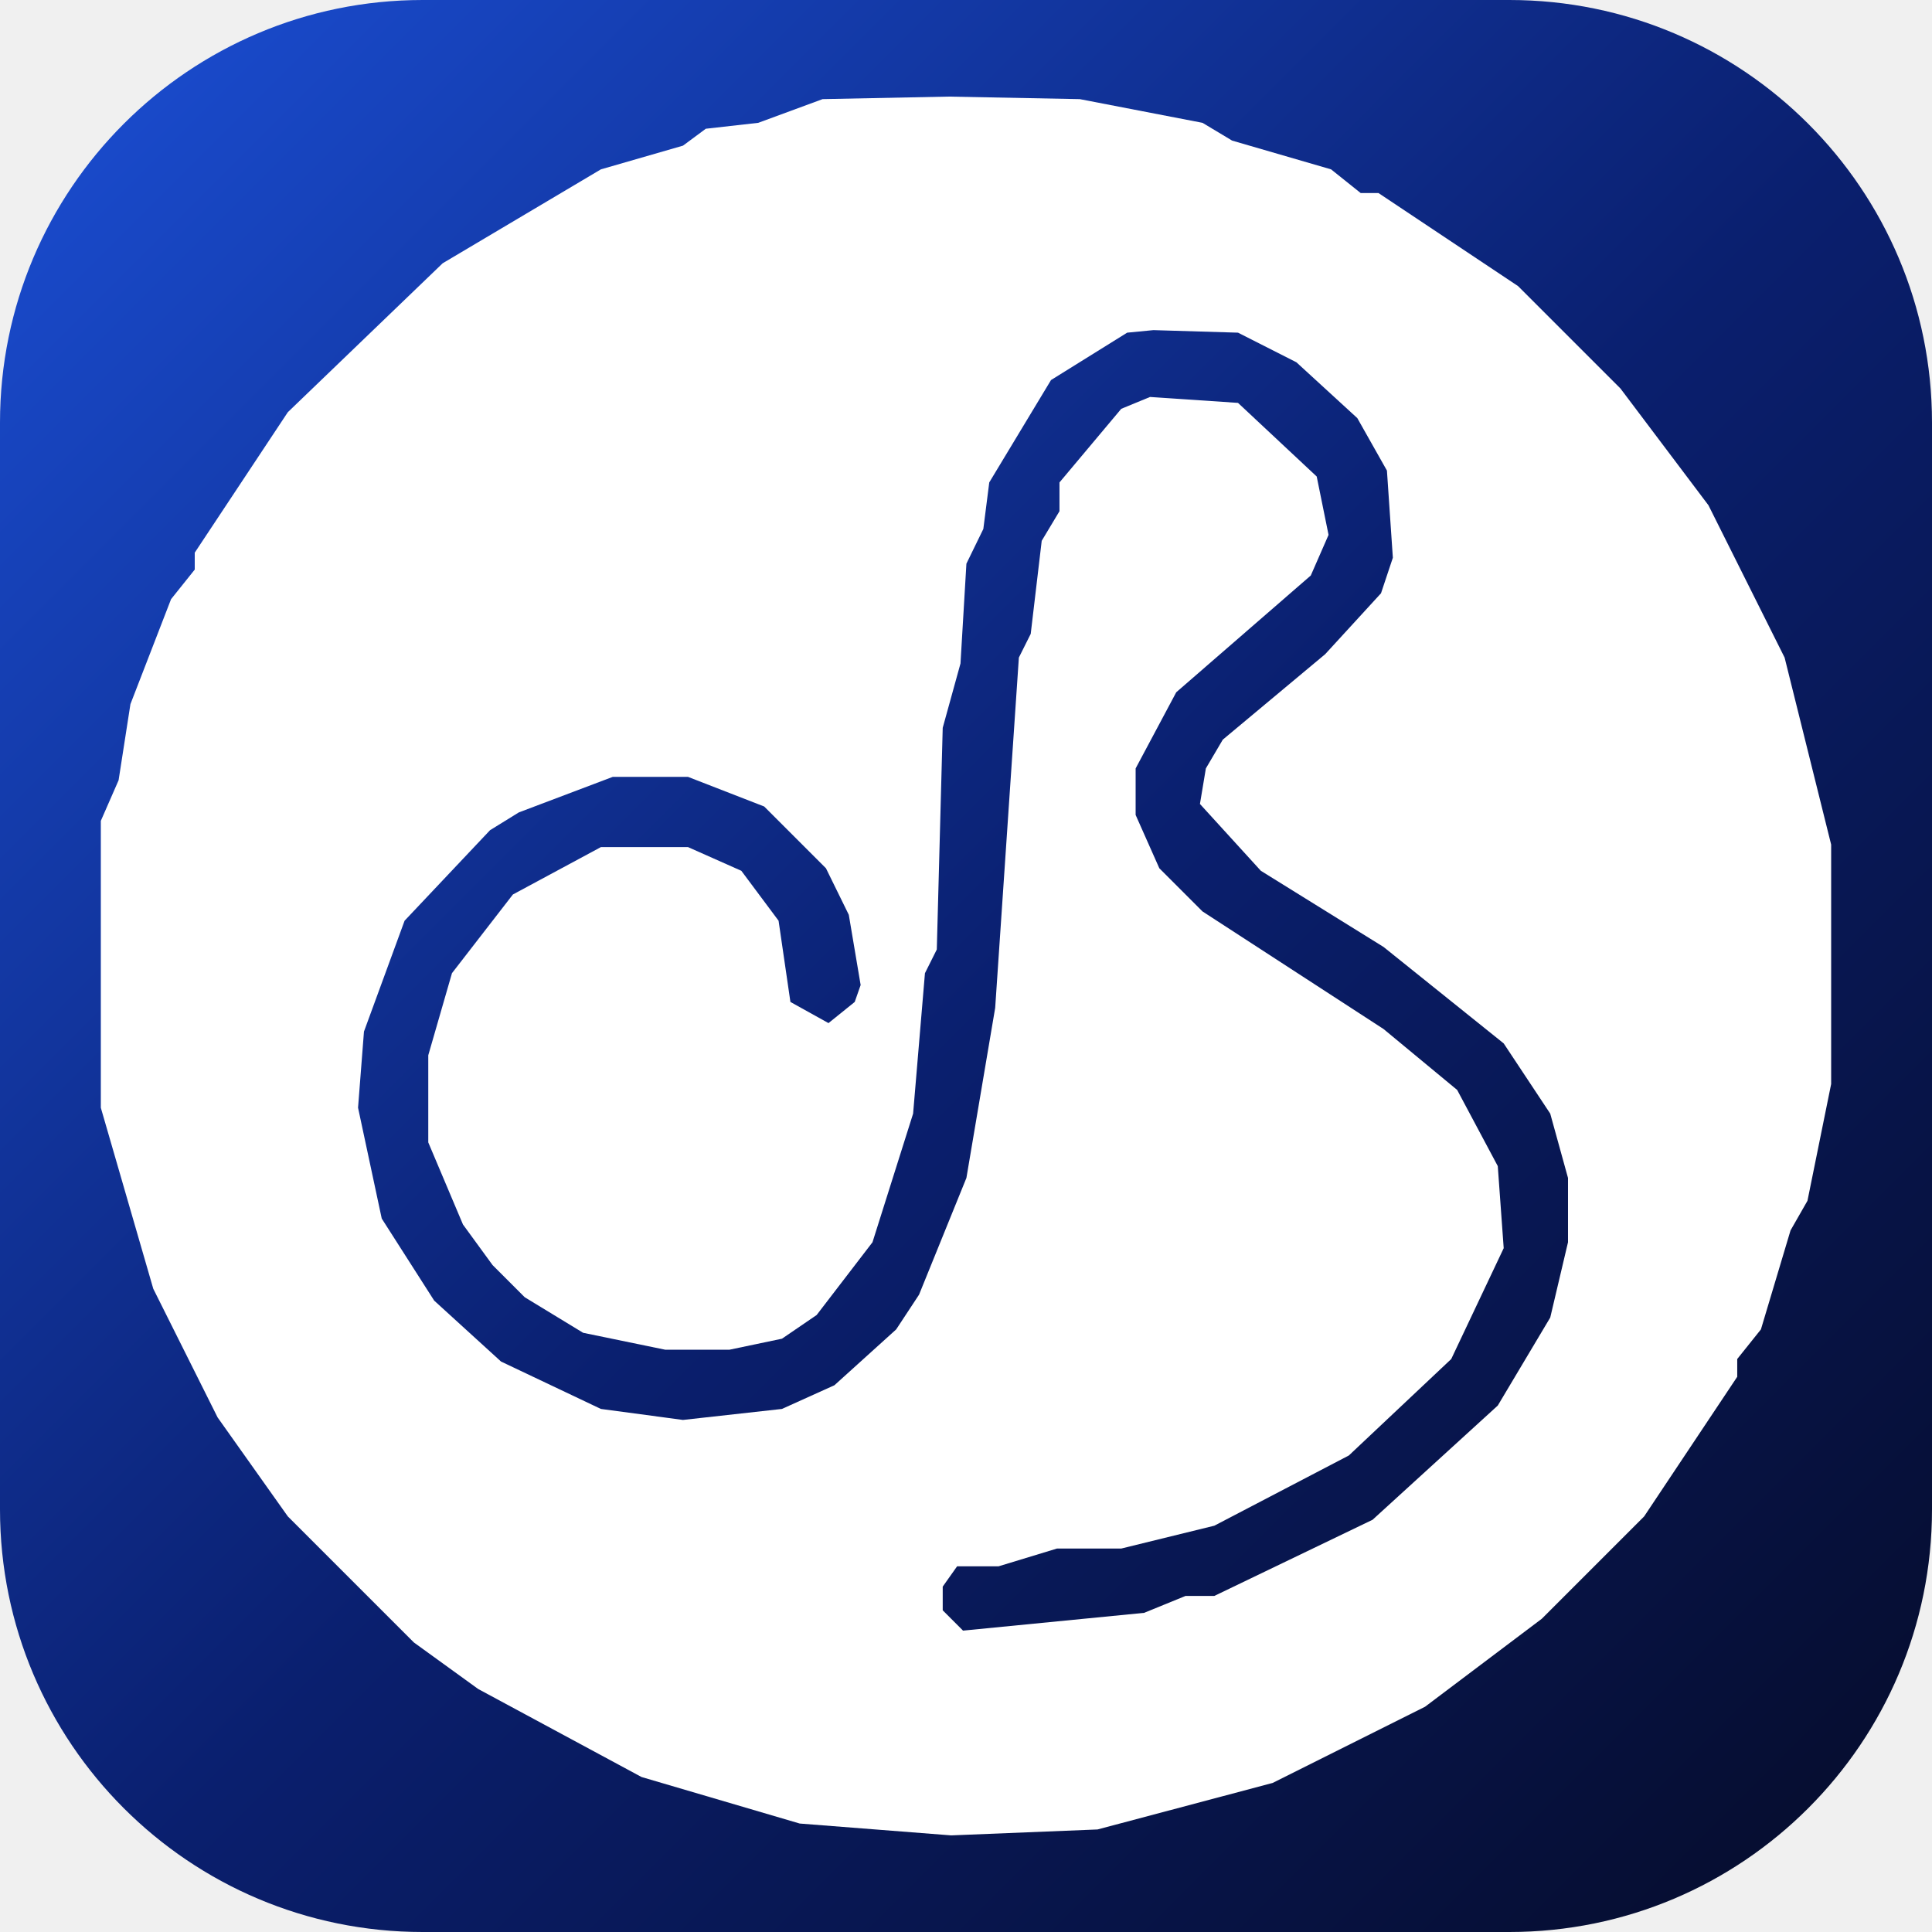
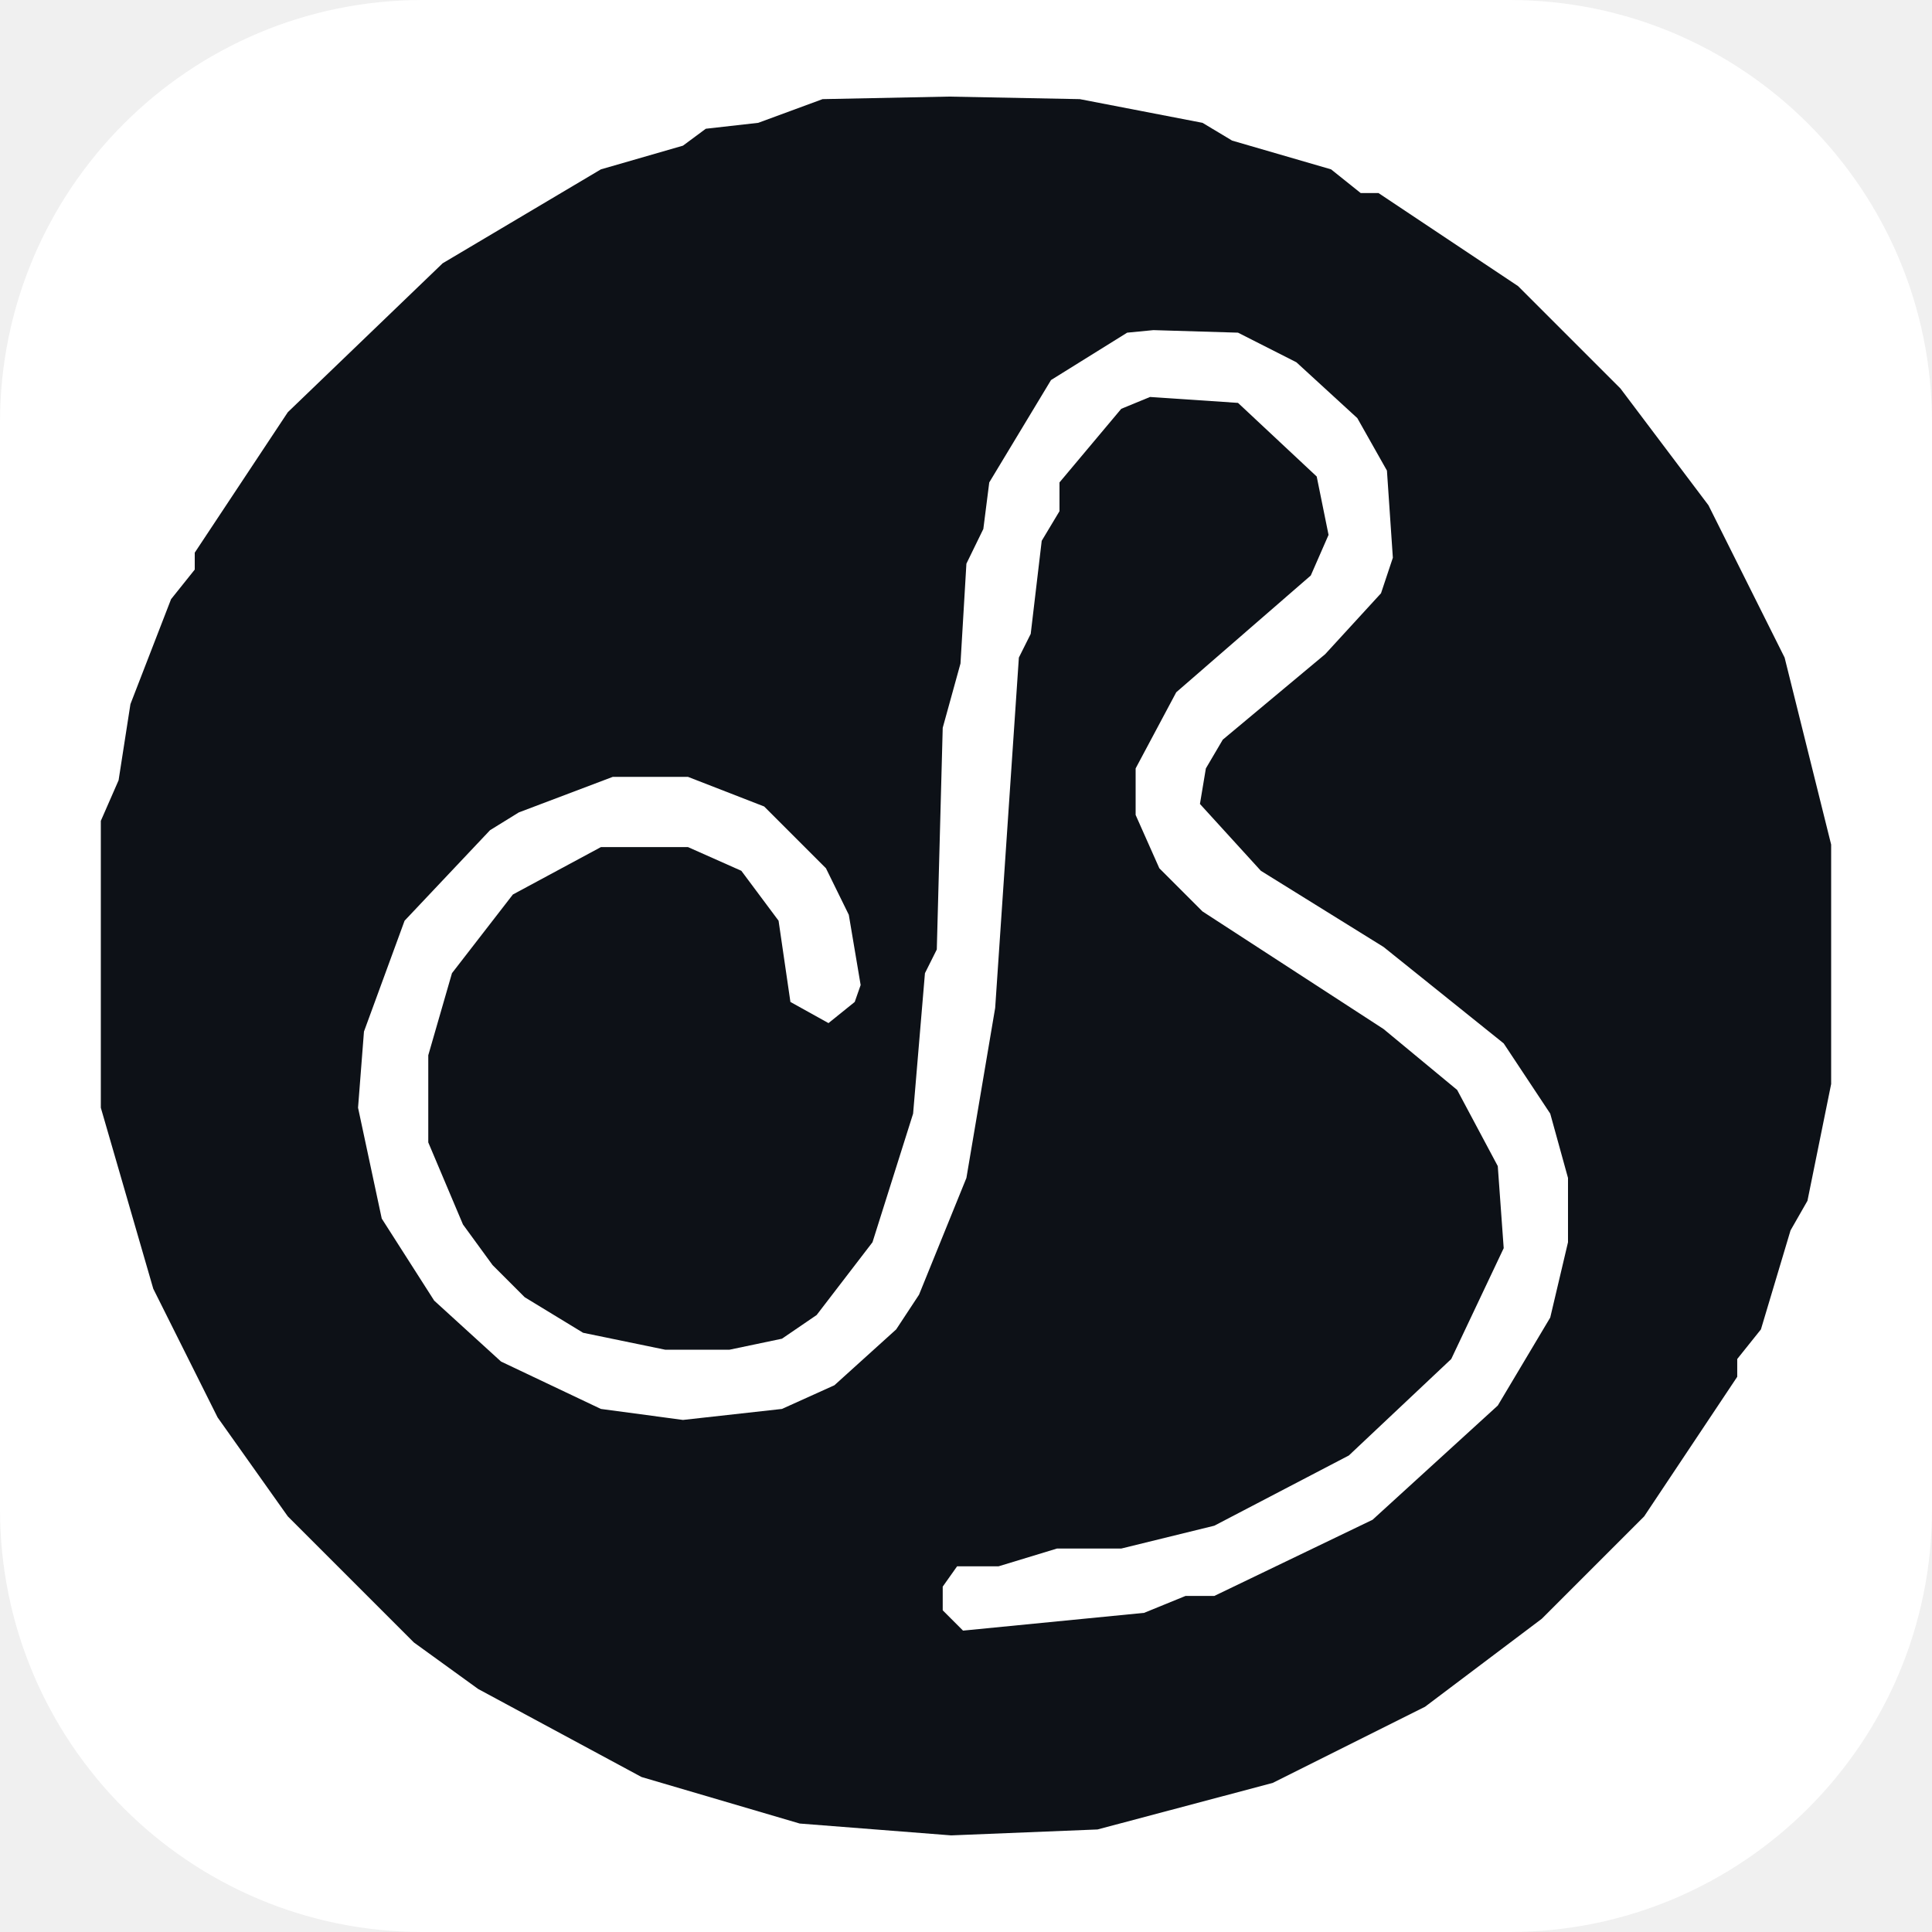
<svg xmlns="http://www.w3.org/2000/svg" viewBox="0 0 64 64" width="64" height="64">
-   <defs>
-     <linearGradient id="plate" gradientUnits="userSpaceOnUse" x1="0" y1="0" x2="64" y2="64">
-       <stop offset="0" stop-color="#1b4fd6" />
-       <stop offset="0.52" stop-color="#0a1f6e" />
-       <stop offset="1" stop-color="#050b28" />
-     </linearGradient>
-   </defs>
-   <rect width="64" height="64" rx="14" fill="url(#plate)" />
-   <path fill="#ffffff" fill-rule="evenodd" transform="translate(-21.718 -21.774) scale(0.28029)" d="M189.6 89.1L205.1 89.4L219.6 92.2L223.1 94.3L234.8 97.7L238.3 100.5L240.4 100.5L256.9 111.5L269.0 123.6L279.4 137.4L288.4 155.4L293.9 177.5L293.9 205.8L291.1 219.6L289.1 223.1L285.6 234.8L282.8 238.3L282.8 240.4L271.8 256.9L259.7 269.0L245.9 279.4L227.9 288.4L207.2 293.9L189.9 294.6L172.0 293.2L153.3 287.7L134.0 277.3L126.4 271.8L111.5 256.9L103.2 245.2L95.6 230.0L89.4 208.6L89.4 174.7L91.5 169.9L92.9 160.9L97.7 148.5L100.5 145.0L100.5 143.0L111.5 126.4L129.8 108.8L148.5 97.7L158.2 94.9L160.9 92.9L167.1 92.2L174.7 89.4L189.6 89.1ZM213.8 116.7L223.8 117.0L230.7 120.5L237.9 127.1L241.4 133.3L242.1 143.6L240.7 147.8L234.1 155.0L222.0 165.1L220.0 168.5L219.3 172.7L226.5 180.6L241.0 189.6L255.2 201.0L260.7 209.3L262.8 216.9L262.8 224.5L260.7 233.4L254.5 243.8L239.7 257.3L221.0 266.3L217.6 266.3L212.7 268.3L191.3 270.4L188.9 268.0L188.9 265.2L190.6 262.8L195.5 262.8L202.4 260.7L210.0 260.7L221.0 258.0L236.9 249.7L249.0 238.3L255.2 225.2L254.5 215.5L249.7 206.5L241.0 199.3L219.6 185.4L214.5 180.3L211.7 174.0L211.7 168.5L216.5 159.5L232.4 145.7L234.5 140.9L233.1 134.0L223.8 125.3L213.4 124.6L210.0 126.0L202.7 134.7L202.7 138.1L200.6 141.6L199.3 152.6L197.9 155.4L195.1 196.8L191.7 216.9L186.1 230.7L183.4 234.8L176.1 241.4L169.9 244.2L158.2 245.5L148.5 244.2L136.7 238.6L128.8 231.4L122.6 221.7L119.8 208.6L120.5 199.6L125.3 186.5L135.4 175.8L138.8 173.7L149.9 169.5L158.8 169.5L167.8 173.0L175.1 180.3L177.8 185.8L179.2 194.1L178.5 196.1L175.4 198.6L170.9 196.1L169.5 186.5L165.1 180.6L158.8 177.8L148.5 177.8L138.1 183.4L130.9 192.7L128.1 202.4L128.1 212.7L132.2 222.4L135.7 227.2L139.5 231.0L146.4 235.2L156.1 237.2L163.7 237.2L169.9 235.9L174.0 233.1L180.6 224.5L185.4 209.3L186.8 192.7L188.2 189.9L188.9 163.7L191.0 156.1L191.7 144.3L193.7 140.2L194.4 134.7L201.7 122.6L210.7 117.0L213.8 116.7Z" />
+   <rect width="64" height="64" rx="14" fill="#ffffff" />
+   <path fill="#0d1117" fill-rule="evenodd" transform="translate(-21.718 -21.774) scale(0.28029)" d="M189.6 89.1L205.1 89.4L219.6 92.2L223.1 94.3L234.8 97.7L238.3 100.5L240.4 100.5L256.9 111.5L269.0 123.6L279.4 137.4L288.4 155.4L293.9 177.5L293.9 205.8L291.1 219.6L289.1 223.1L285.6 234.8L282.8 238.3L282.8 240.4L271.8 256.9L259.7 269.0L245.9 279.4L227.9 288.4L207.2 293.9L189.9 294.6L172.0 293.2L153.3 287.7L134.0 277.3L126.4 271.8L111.5 256.9L103.2 245.2L95.6 230.0L89.4 208.6L89.4 174.7L91.5 169.9L92.9 160.9L97.7 148.5L100.5 145.0L100.5 143.0L111.5 126.4L129.8 108.8L148.5 97.7L158.2 94.9L160.9 92.9L167.1 92.2L174.7 89.4L189.6 89.1ZM213.8 116.7L223.8 117.0L230.7 120.5L237.9 127.1L241.4 133.3L242.1 143.6L240.7 147.8L234.1 155.0L222.0 165.1L220.0 168.5L219.3 172.7L226.5 180.6L241.0 189.6L255.2 201.0L260.7 209.3L262.8 216.9L262.8 224.5L260.7 233.4L254.5 243.8L239.7 257.3L221.0 266.3L217.6 266.3L212.7 268.3L191.3 270.4L188.9 268.0L188.9 265.2L190.6 262.8L195.5 262.8L202.4 260.7L210.0 260.7L221.0 258.0L236.9 249.7L249.0 238.3L255.2 225.2L254.5 215.5L249.7 206.5L241.0 199.3L219.6 185.4L214.5 180.3L211.7 174.0L211.7 168.5L216.5 159.5L232.4 145.7L234.5 140.9L233.1 134.0L223.8 125.3L213.4 124.6L210.0 126.0L202.7 134.7L202.7 138.1L200.6 141.6L199.3 152.6L197.9 155.4L195.1 196.8L191.7 216.9L186.1 230.7L183.4 234.8L176.1 241.4L169.9 244.2L158.2 245.5L148.5 244.2L136.7 238.6L128.8 231.4L122.6 221.7L119.8 208.6L120.5 199.6L125.3 186.5L135.4 175.8L138.8 173.7L149.9 169.5L158.8 169.5L167.8 173.0L175.1 180.3L177.8 185.8L179.2 194.1L178.5 196.1L175.4 198.6L170.9 196.1L169.5 186.5L165.1 180.6L158.8 177.8L148.5 177.8L138.1 183.4L130.9 192.7L128.1 202.4L128.1 212.7L132.2 222.4L135.7 227.2L139.5 231.0L146.4 235.2L156.1 237.2L163.7 237.2L169.9 235.9L174.0 233.1L180.6 224.5L185.4 209.3L186.8 192.7L188.2 189.9L188.9 163.7L191.0 156.1L191.7 144.3L193.7 140.2L194.4 134.7L201.7 122.6L210.7 117.0L213.8 116.7Z" />
</svg>
